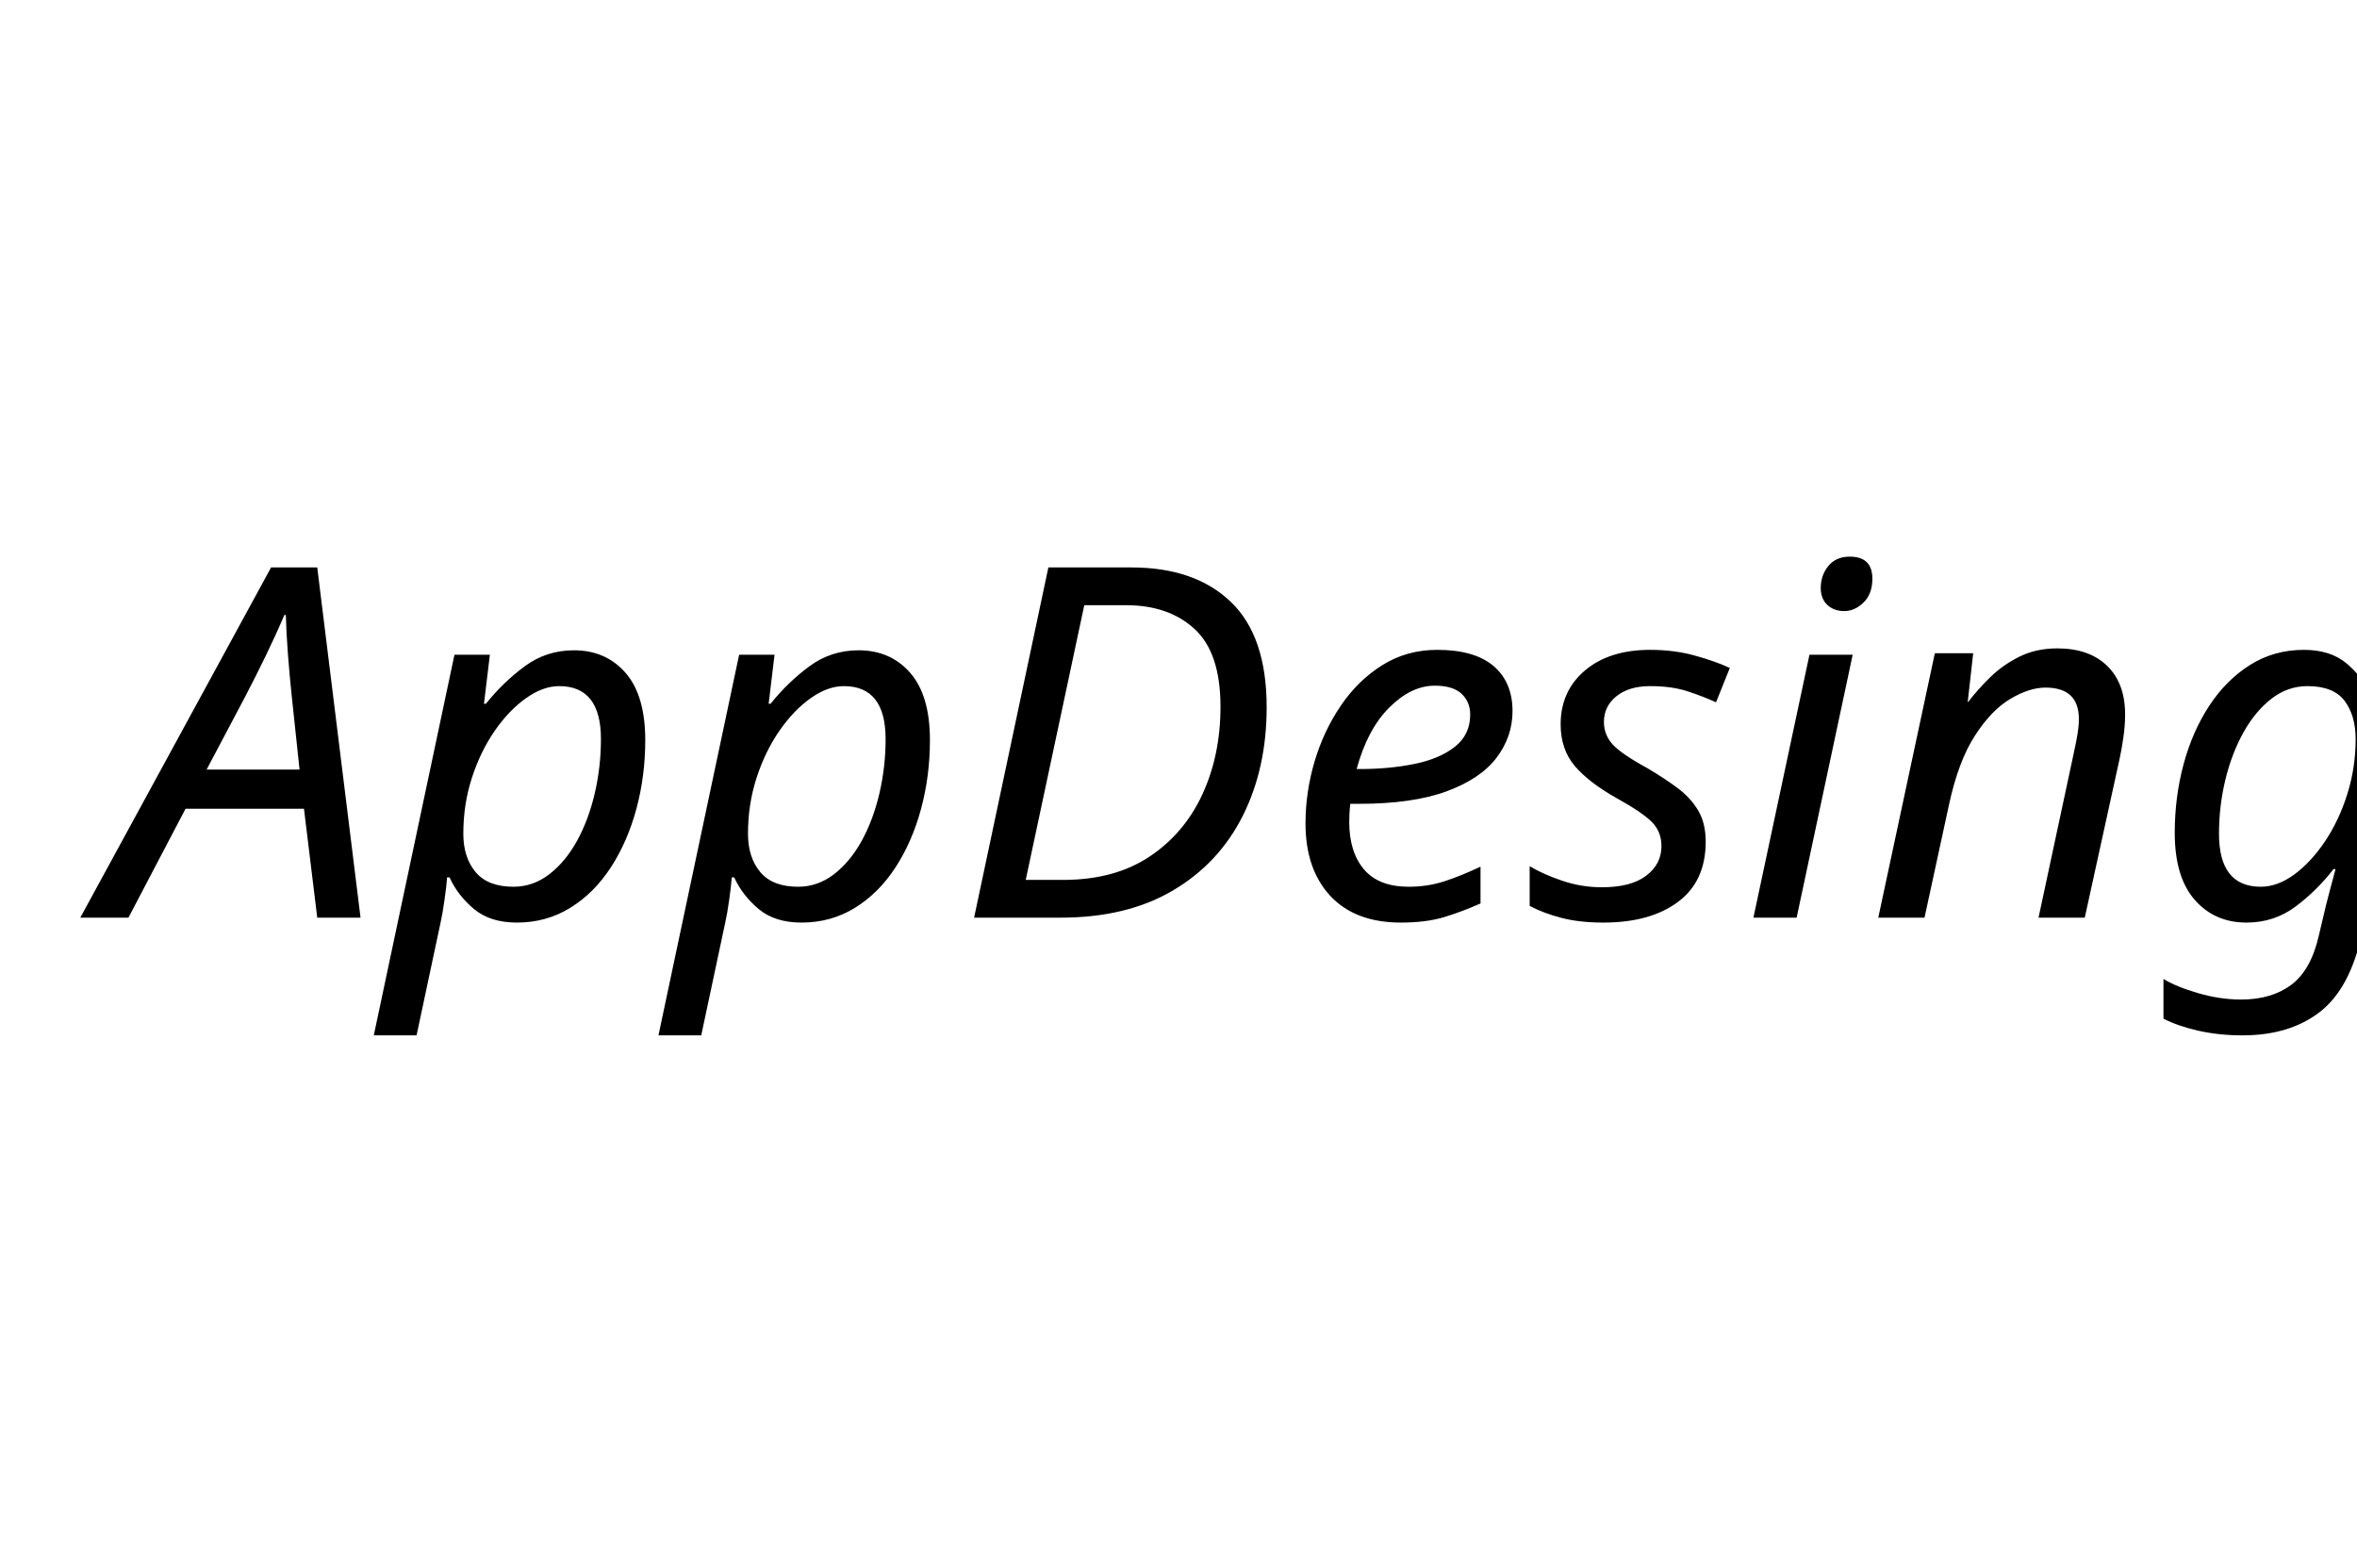
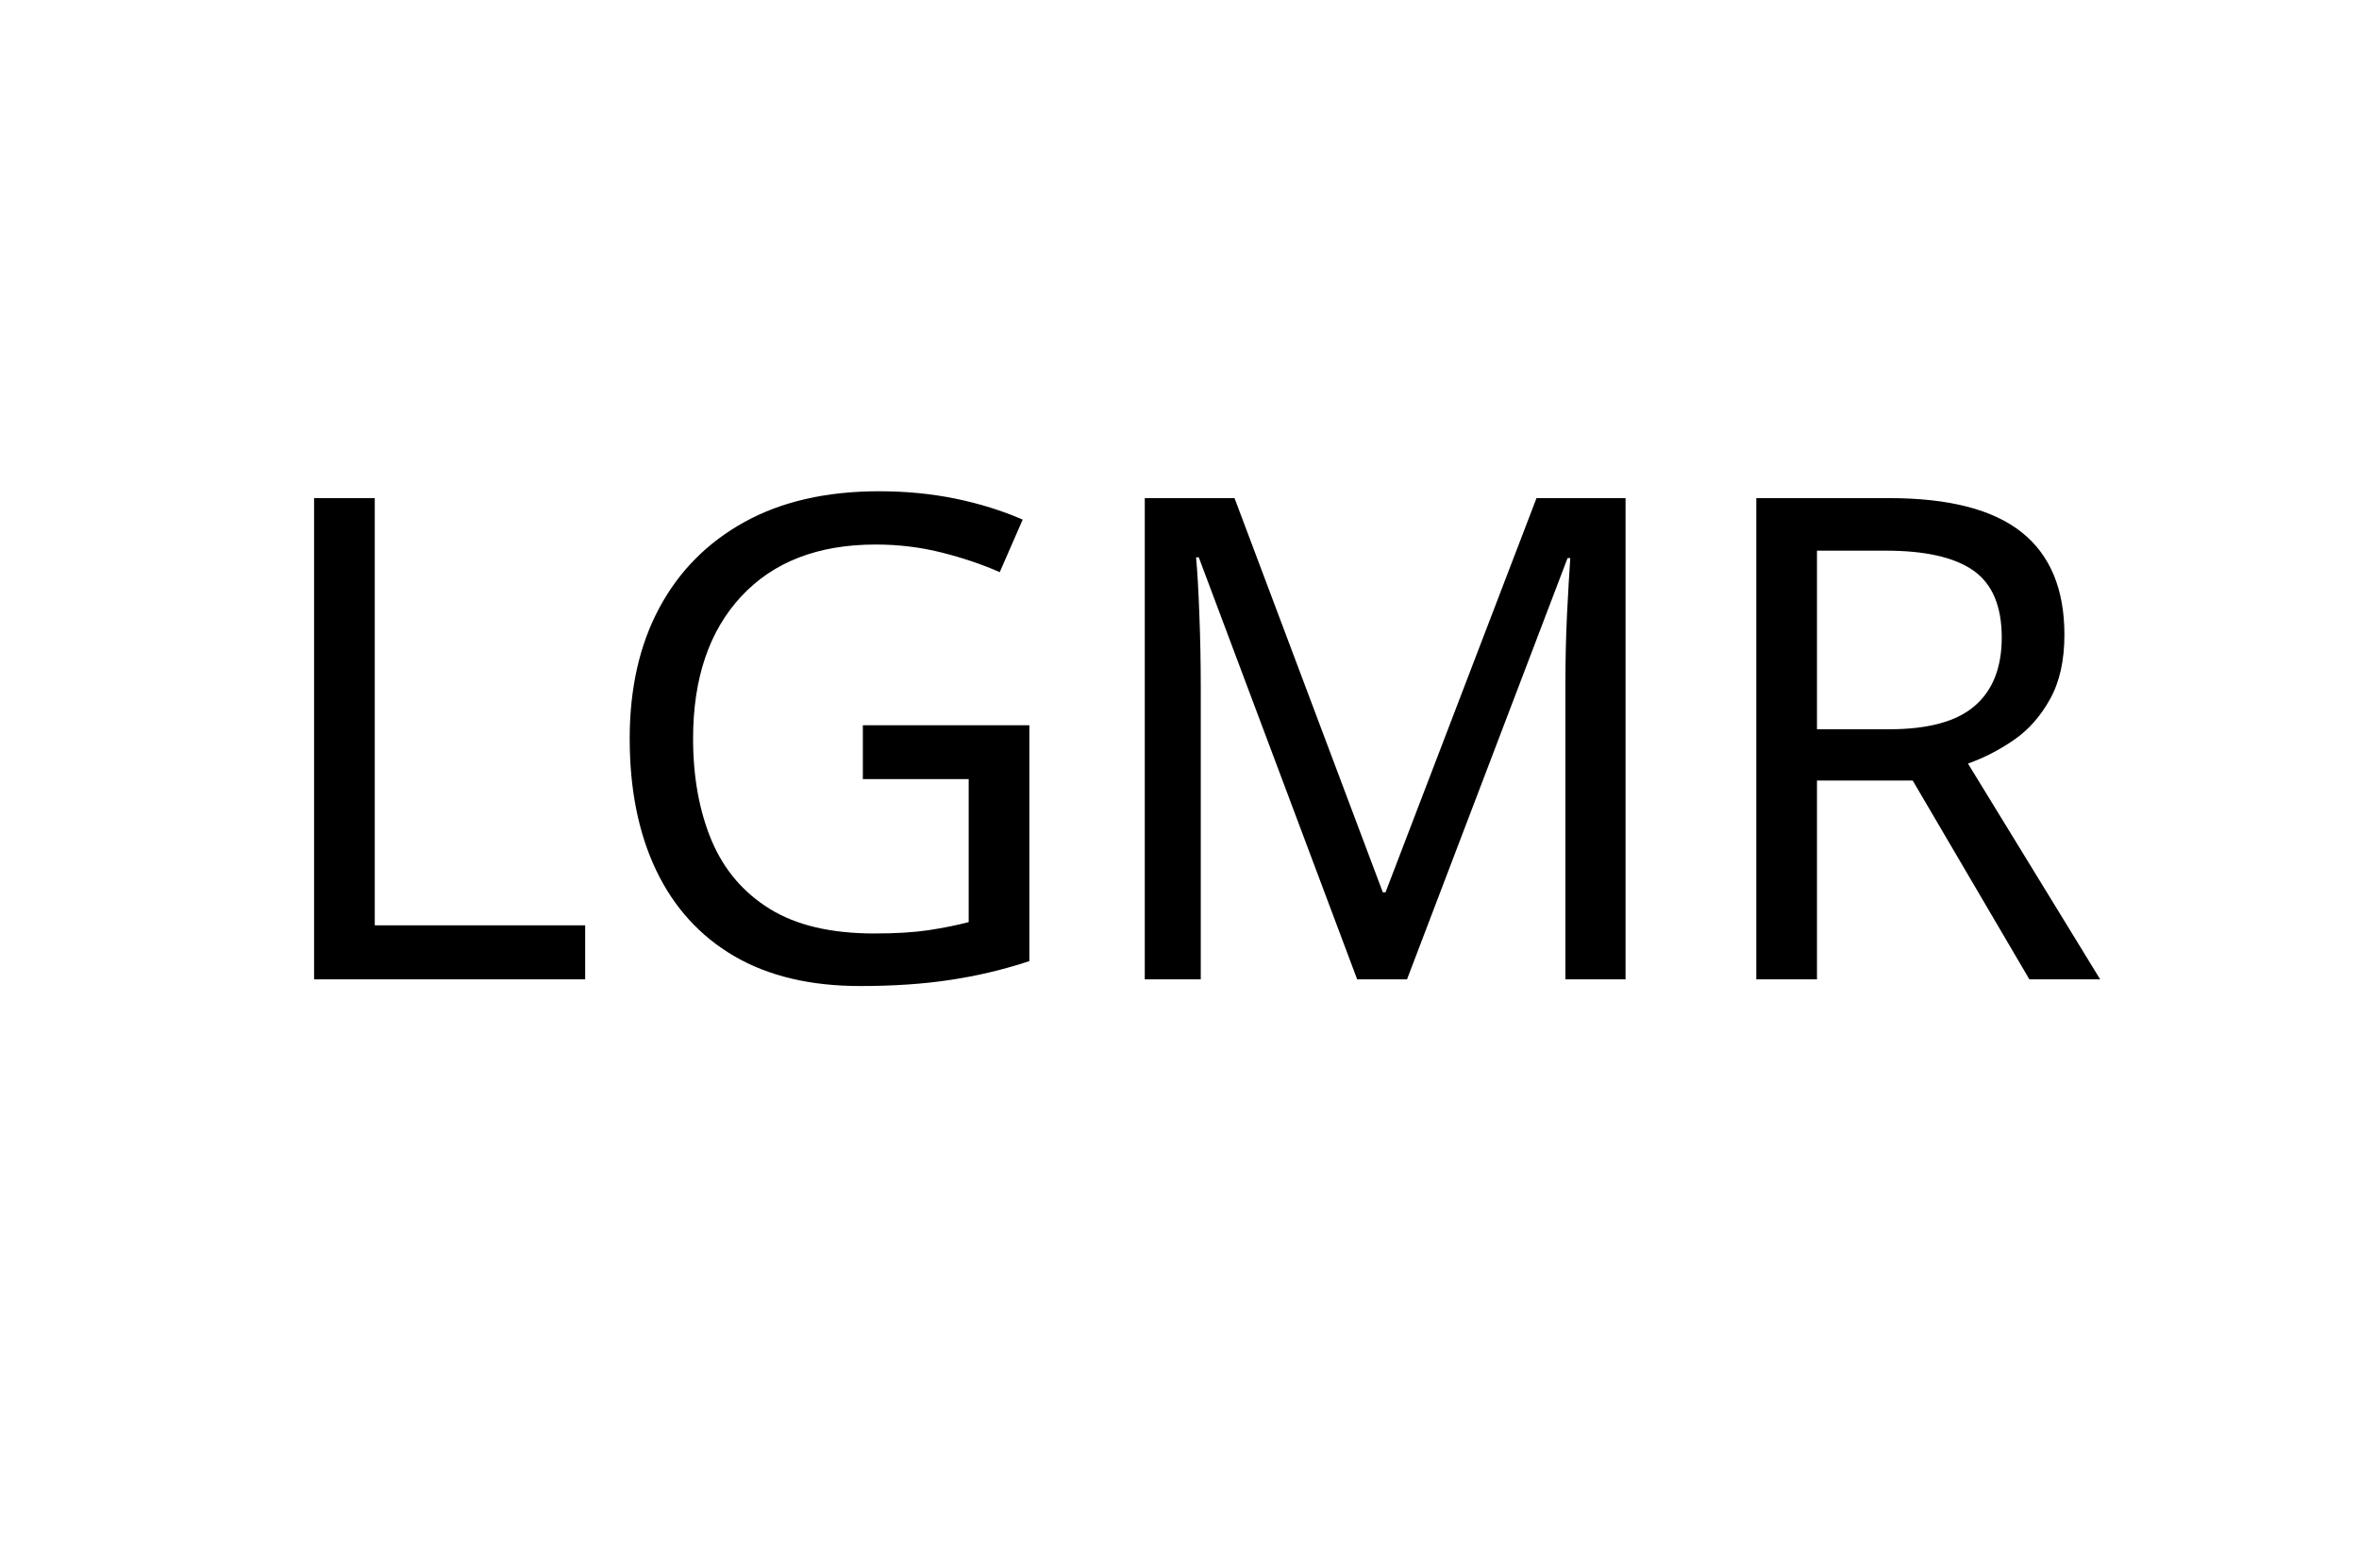
- <svg xmlns="http://www.w3.org/2000/svg" width="400" height="266" viewBox="0 0 400 266">
+ <svg xmlns="http://www.w3.org/2000/svg" width="1667" height="1108" viewBox="0 0 1667 1108">
  <defs>
    <style>
      .cls-1 {
-         font-size: 104.167px;
-         font-family: SitkaHeading-Italic, Sitka;
-         font-style: italic;
+         font-size: 58.333px;
+         text-anchor: middle;
+         font-family: Candara;
+         text-transform: uppercase;
      }
    </style>
  </defs>
-   <text id="AppDesing" class="cls-1" transform="translate(18.382 155.719) scale(0.801 0.799)">AppDesing</text>
+   <text id="LGMR" class="cls-1" transform="translate(833.498 692.178) scale(8.168)">
+     <tspan x="0">LGMR</tspan>
+   </text>
</svg>
